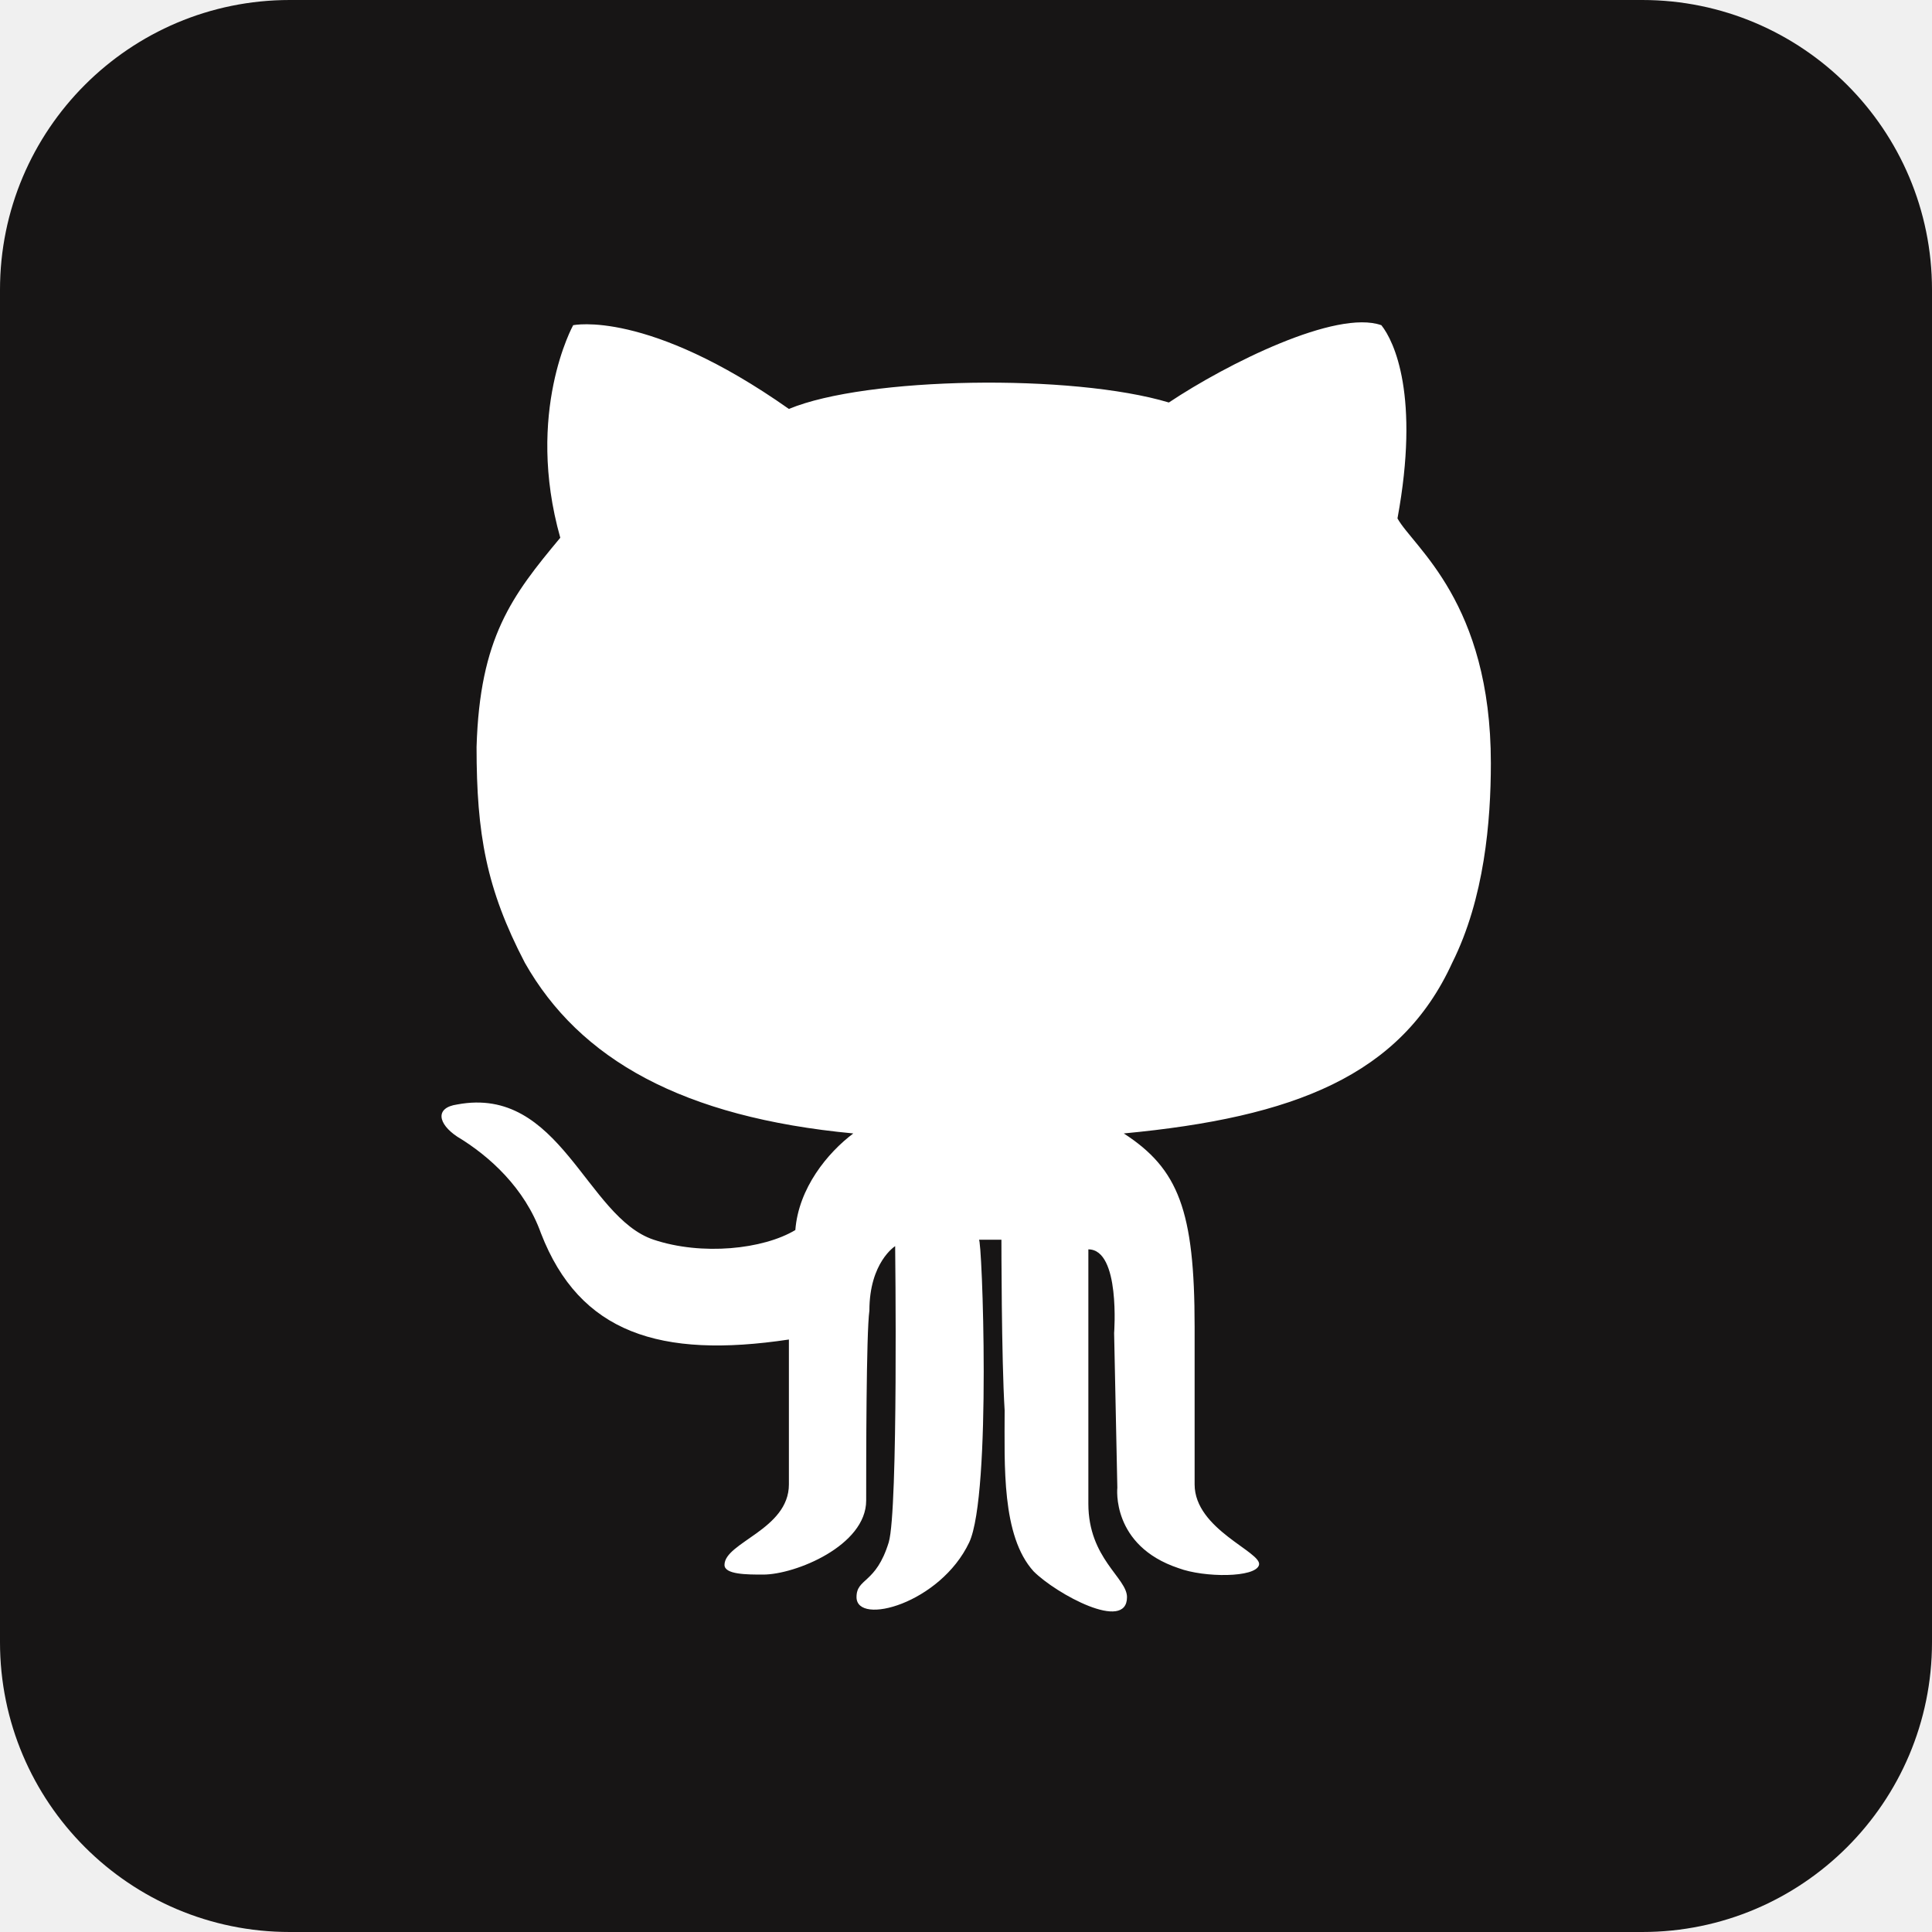
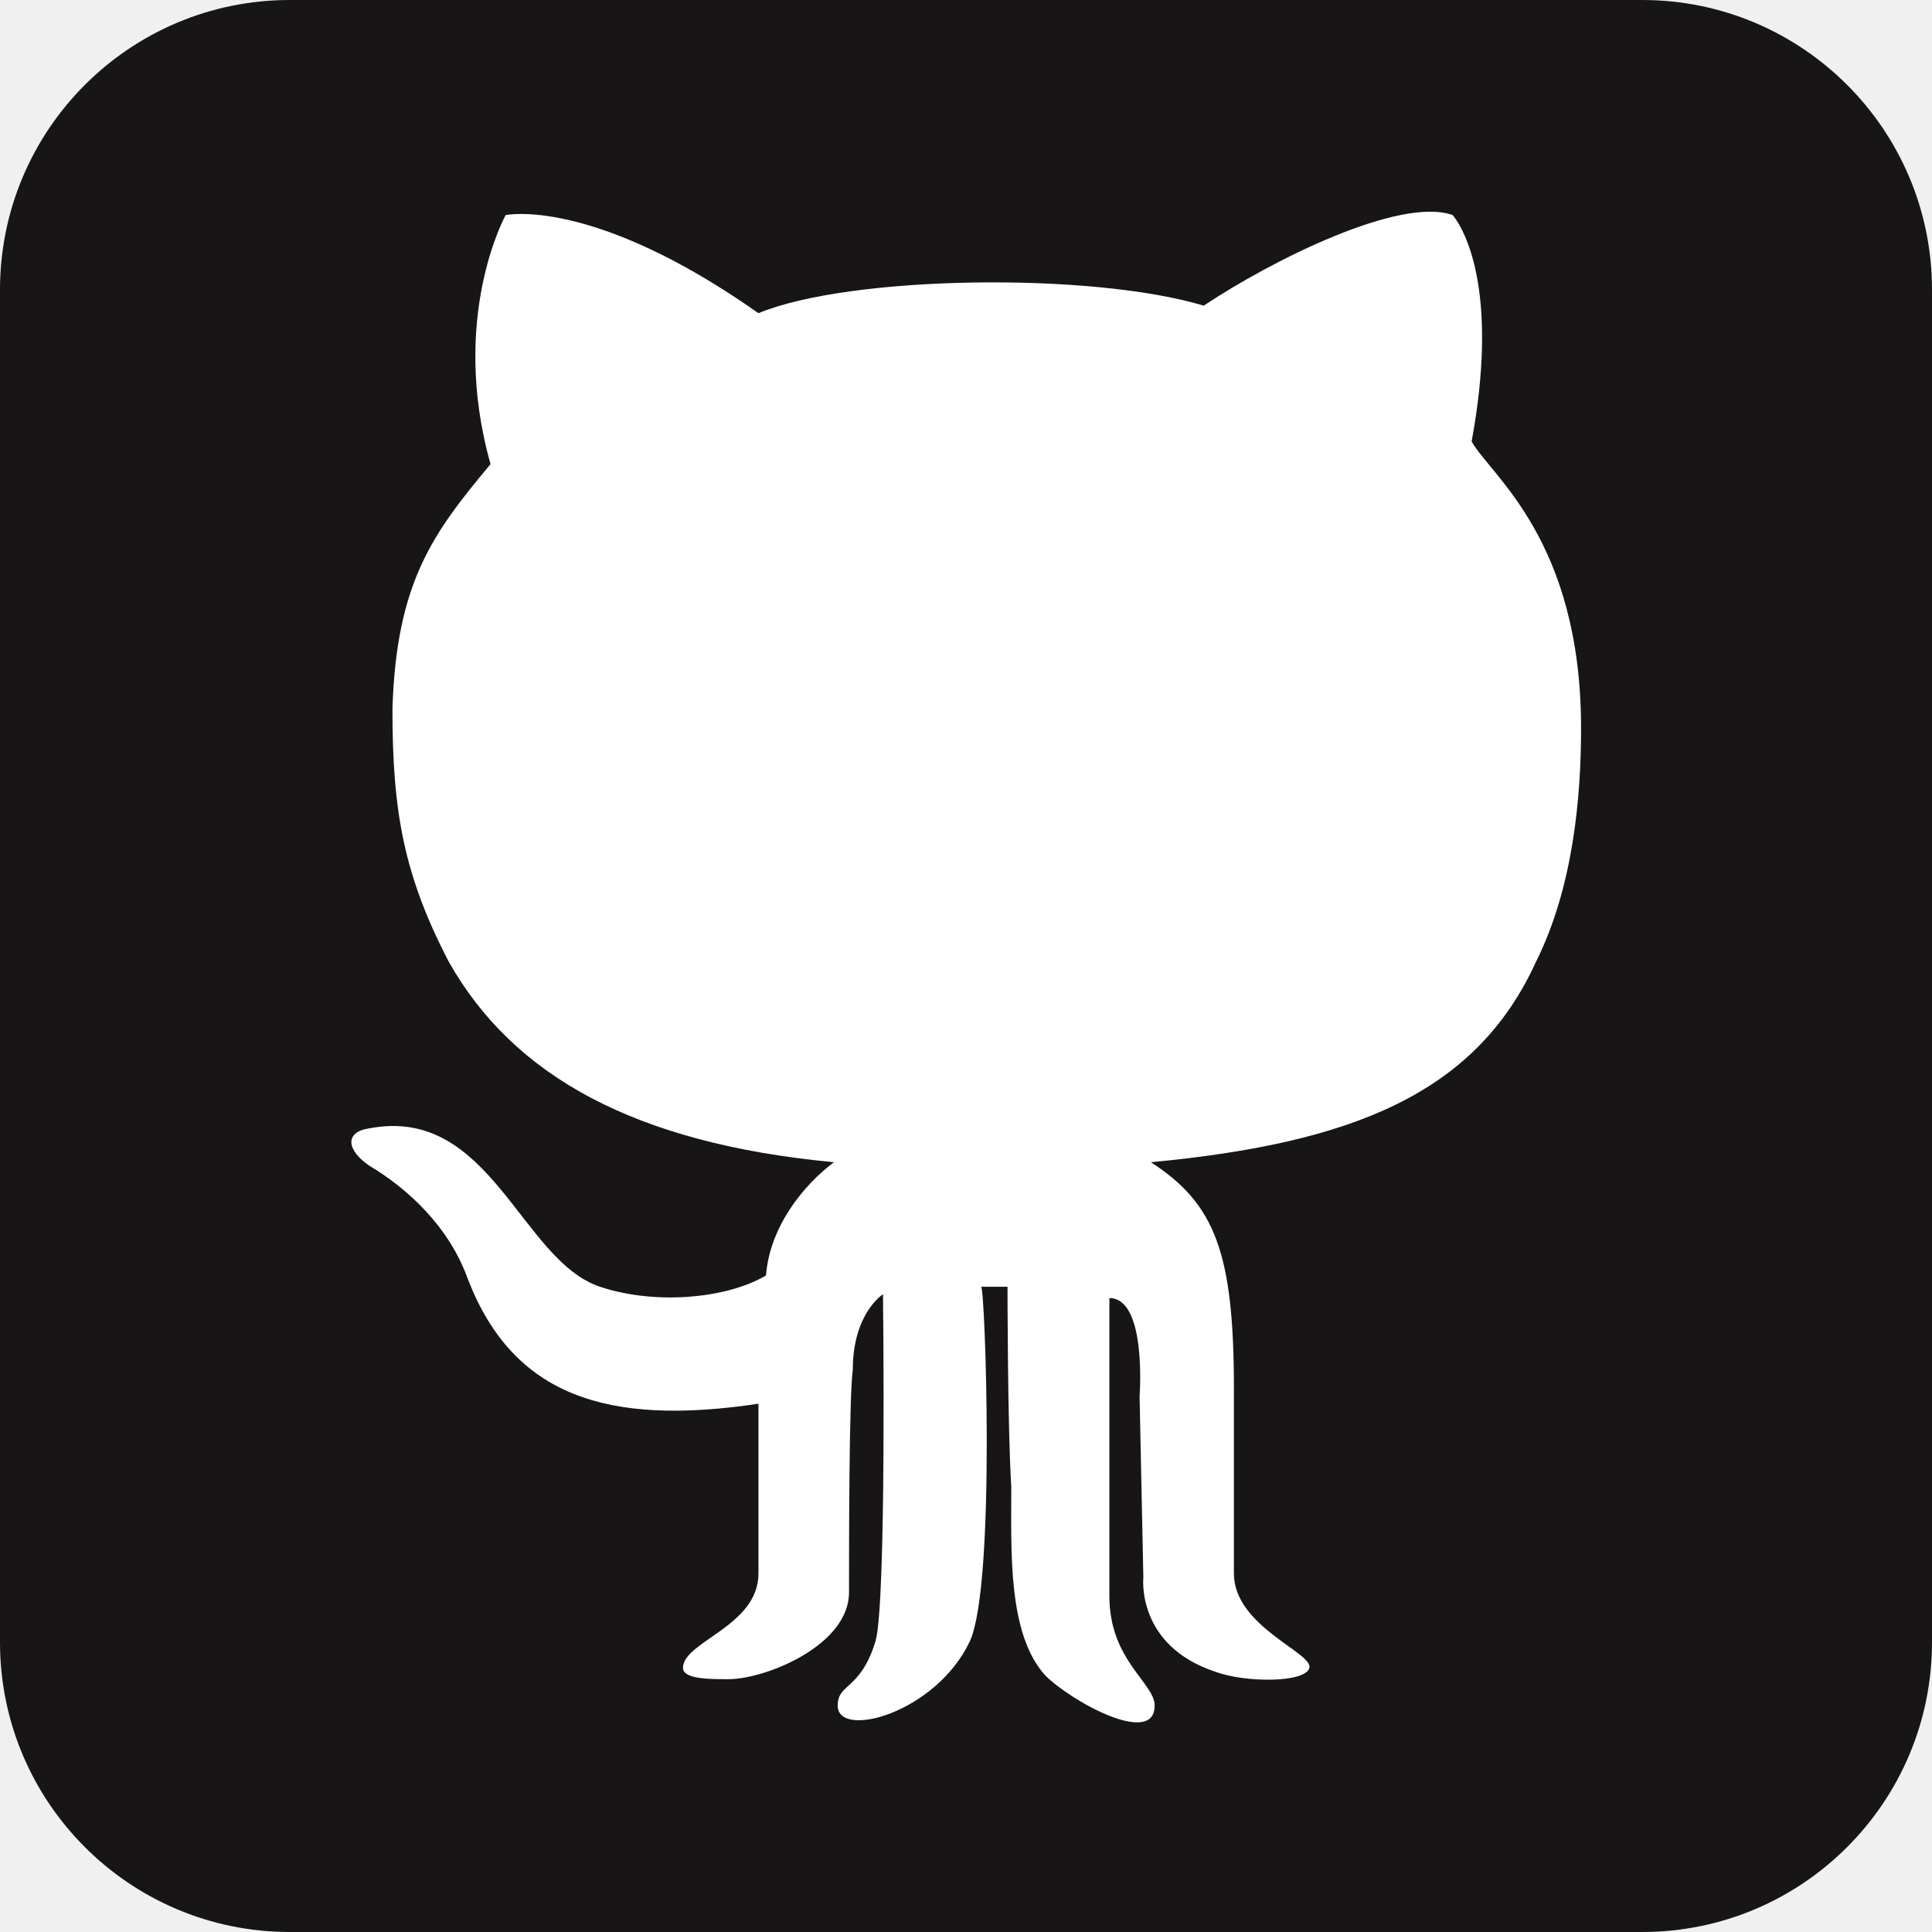
- <svg xmlns="http://www.w3.org/2000/svg" viewBox="0 0 600 600">
-   <rect fill="#171515" height="600" rx="15%" width="600" />
-   <path d="m163 299c17 30 49 48 102 53-8 6-17 17-18 30-10 6-29 8-44 3-21-7-29-48-61-42-7 1-6 6 0 10 10 6 21 16 26 30 12 31 37 39 77 33v45c0 14-20 18-20 25 0 3 7 3 12 3 10 0 32-9 32-23 0-12 0-52 1-59 0-15 8-20 8-20s1 82-2 92c-4 13-10 11-10 17 0 9 26 2 35-17 7-15 4-95 3-94h7s0 37 1 53c0 17-1 39 9 50 7 7 29 19 29 8 0-6-12-12-12-29v-79c10 0 8 26 8 26l1 48s-2 18 19 25c8 3 24 3 25-1s-20-11-20-25v-49c0-36-5-49-22-60 53-5 86-18 102-53 10-20 12-44 12-62 0-50-24-67-29-76 7-38-1-55-5-60-14-5-48 12-66 24-30-9-94-8-118 2-44-31-67-26-67-26s-15 27-4 66c-15 18-25 31-26 65 0 27 3 44 15 67z" fill="#fff" />
+ <svg xmlns="http://www.w3.org/2000/svg" viewBox="0 0 512 512">
+   <rect fill="#171515" height="512" rx="15%" width="512" />
+   <path d="m119 255c17 30 49 48 102 53-8 6-17 17-18 30-10 6-29 8-44 3-21-7-29-48-61-42-7 1-6 6 0 10 10 6 21 16 26 30 12 31 37 39 77 33v45c0 14-20 18-20 25 0 3 7 3 12 3 10 0 32-9 32-23 0-12 0-52 1-59 0-15 8-20 8-20s1 82-2 92c-4 13-10 11-10 17 0 9 26 2 35-17 7-15 4-95 3-94h7s0 37 1 53c0 17-1 39 9 50 7 7 29 19 29 8 0-6-12-12-12-29v-79c10 0 8 26 8 26l1 48s-2 18 19 25c8 3 24 3 25-1s-20-11-20-25v-49c0-36-5-49-22-60 53-5 86-18 102-53 10-20 12-44 12-62 0-50-24-67-29-76 7-38-1-55-5-60-14-5-48 12-66 24-30-9-94-8-118 2-44-31-67-26-67-26s-15 27-4 66c-15 18-25 31-26 65 0 27 3 44 15 67z" fill="#fff" />
</svg>
